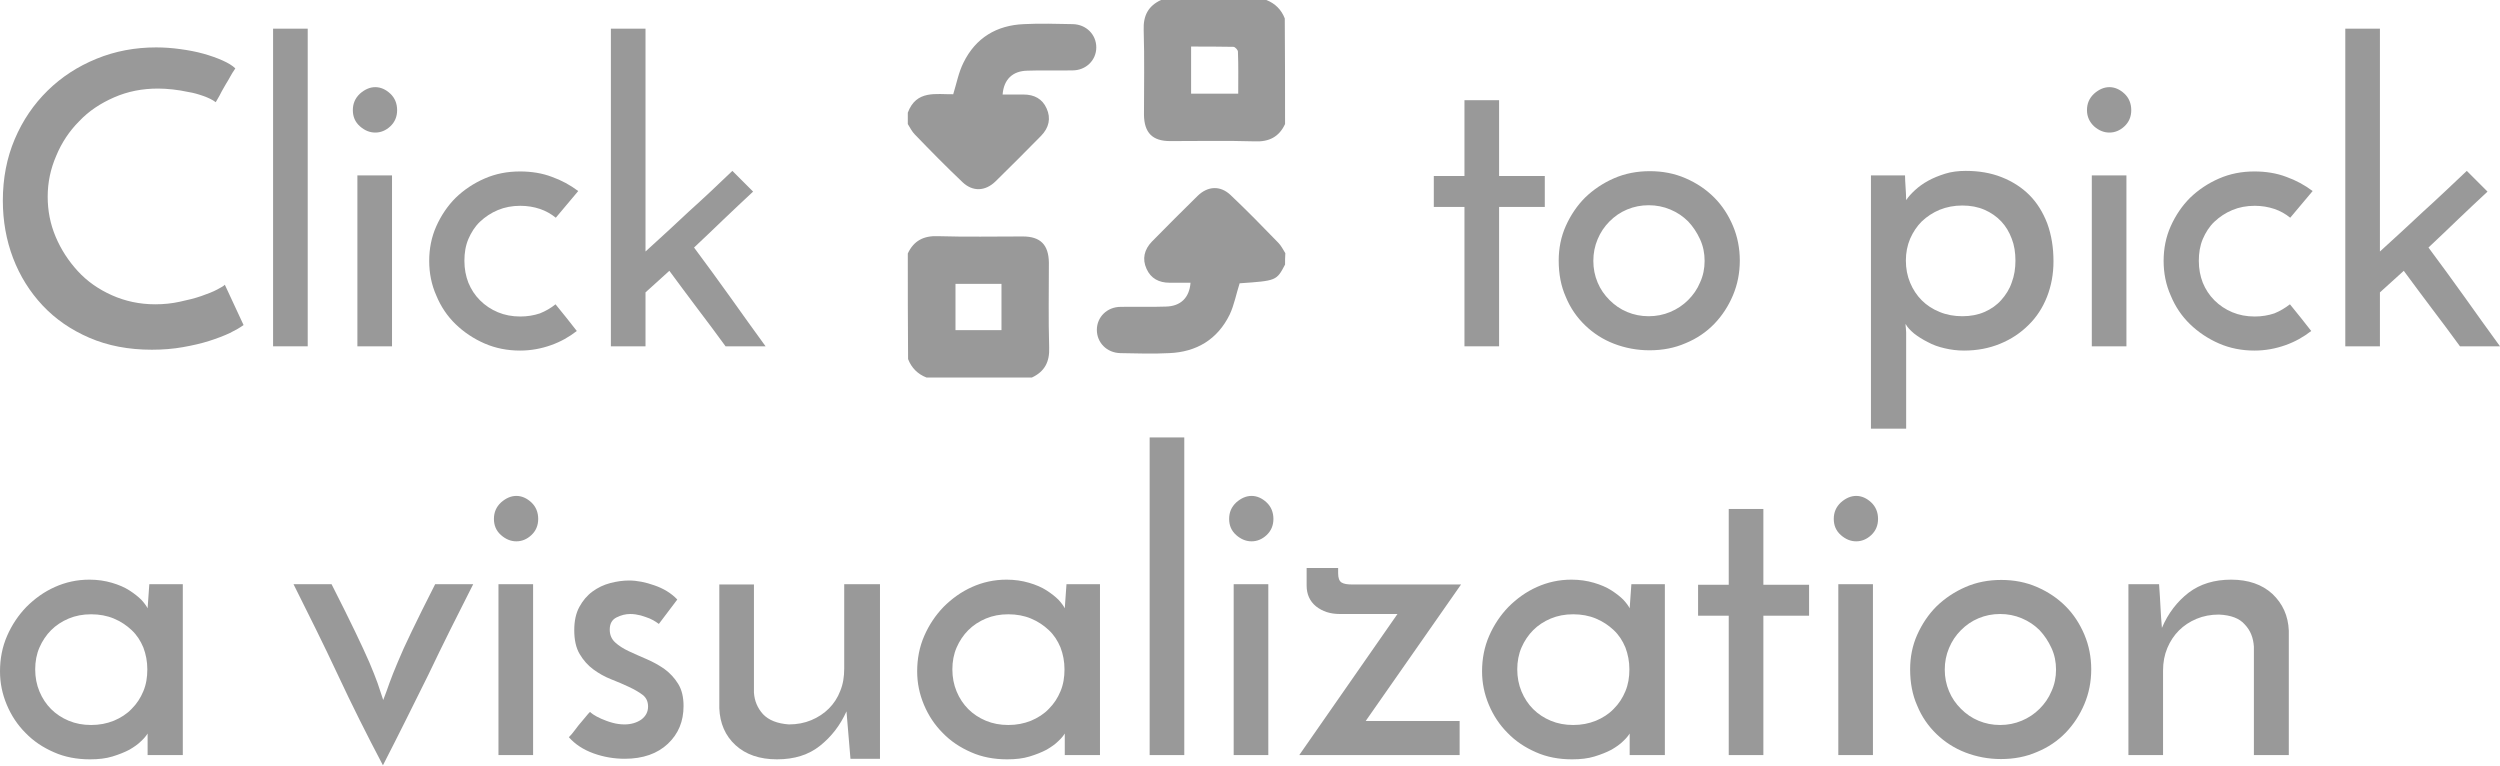
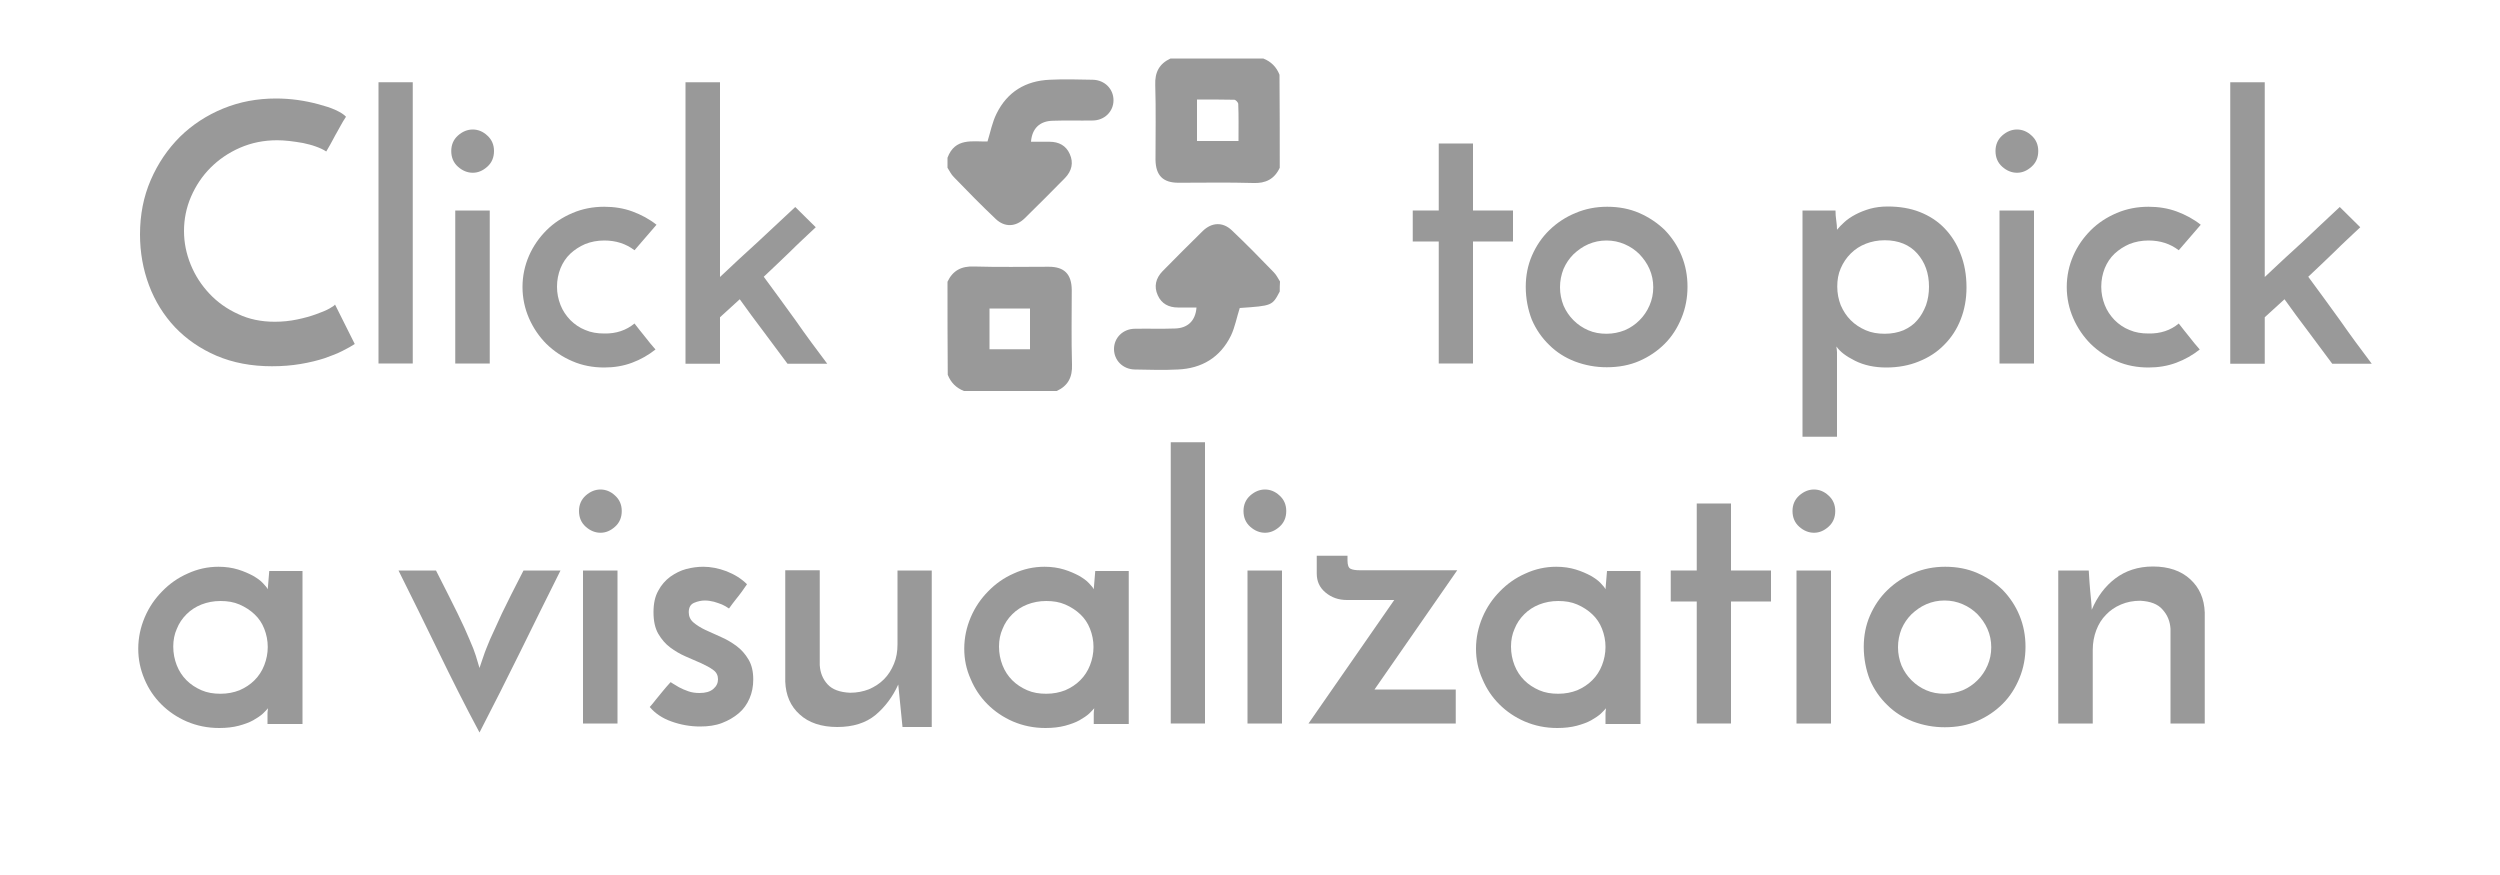
- <svg xmlns="http://www.w3.org/2000/svg" version="1.1" id="Layer_1" x="0px" y="0px" viewBox="0 0 880.7 269.6" style="enable-background:new 0 0 880.7 269.6;" xml:space="preserve">
+ <svg xmlns="http://www.w3.org/2000/svg" version="1.1" id="Layer_1" x="0px" y="0px" viewBox="0 0 1000 350" style="enable-background:new 0 0 1000 350;" xml:space="preserve">
  <style type="text/css">
- 	.st0{fill:#999999;}
- 	.st1{enable-background:new    ;}
+ 	.st0{enable-background:new    ;}
+ 	.st1{fill:#999999;}
</style>
+   <g class="st0">
+     <path class="st1" d="M141.9,137.6c-1.2,0.8-2.8,1.7-4.8,2.7c-2.1,1.1-4.5,2-7.3,3c-2.8,0.9-6,1.7-9.6,2.3   c-3.6,0.6-7.3,0.9-11.4,0.9c-8.3,0-15.6-1.4-22.2-4.2c-6.5-2.8-12-6.6-16.6-11.4c-4.5-4.8-8-10.4-10.4-16.8   c-2.4-6.4-3.6-13.2-3.6-20.3c0-7.9,1.4-15.1,4.3-21.8c2.9-6.7,6.8-12.4,11.7-17.3c4.9-4.8,10.7-8.6,17.3-11.3   c6.6-2.7,13.6-4,21.1-4c2.9,0,5.8,0.2,8.7,0.6c2.9,0.4,5.7,1,8.3,1.7c2.6,0.7,4.9,1.4,6.8,2.3c2,0.9,3.4,1.8,4.2,2.7   c-0.9,1.3-1.5,2.4-2,3.3c-0.5,0.9-1,1.8-1.5,2.7c-0.5,0.9-1.1,1.9-1.7,3.1c-0.6,1.2-1.5,2.7-2.7,4.8c-1.2-0.8-2.5-1.4-4.2-2   c-1.6-0.6-3.3-1-5.1-1.4c-1.8-0.3-3.6-0.6-5.4-0.8c-1.8-0.2-3.5-0.3-4.9-0.3c-5.4,0-10.3,1-14.9,3c-4.6,2-8.5,4.7-11.8,8   c-3.3,3.3-5.9,7.2-7.8,11.6c-1.9,4.4-2.8,9-2.8,13.7c0,4.6,0.9,9.1,2.7,13.5c1.8,4.4,4.3,8.2,7.5,11.6c3.2,3.4,7,6.1,11.4,8.1   c4.4,2.1,9.3,3.1,14.7,3.1c3.1,0,6-0.3,8.9-0.9c2.9-0.6,5.4-1.3,7.6-2.1c2.2-0.8,4-1.5,5.4-2.3c1.4-0.8,2.1-1.3,2.2-1.6   L141.9,137.6z" />
+     <path class="st1" d="M165.1,145.4h-13.7V32.9h13.7V145.4z" />
+     <path class="st1" d="M180.5,60.4c0-2.5,0.9-4.6,2.7-6.2c1.8-1.6,3.8-2.4,5.9-2.4s4.1,0.8,5.8,2.4c1.8,1.6,2.7,3.7,2.7,6.2   c0,2.6-0.9,4.7-2.7,6.3c-1.8,1.6-3.7,2.4-5.8,2.4s-4.1-0.8-5.9-2.4C181.4,65.1,180.5,63,180.5,60.4z M195.9,145.4h-13.8V84.2h13.8   V145.4z" />
+     <path class="st1" d="M253.8,129.4c1.4,1.8,2.8,3.6,4.2,5.3c1.3,1.7,2.7,3.4,4.2,5.1c-2.8,2.2-5.9,4-9.4,5.3s-7.2,1.9-11.1,1.9   c-4.5,0-8.8-0.8-12.7-2.5c-4-1.7-7.4-4-10.4-6.9c-2.9-2.9-5.3-6.4-7-10.3c-1.7-3.9-2.6-8.1-2.6-12.5c0-4.4,0.9-8.6,2.6-12.5   c1.7-3.9,4.1-7.3,7-10.2c2.9-2.9,6.4-5.2,10.4-6.9c4-1.7,8.2-2.5,12.7-2.5c4,0,7.8,0.6,11.3,1.9c3.5,1.3,6.7,3,9.6,5.3l-8.8,10.2   c-3.4-2.6-7.4-3.9-12.1-3.9c-2.8,0-5.3,0.5-7.6,1.4c-2.3,1-4.3,2.3-6,3.9c-1.7,1.6-3,3.6-3.9,5.8c-0.9,2.3-1.4,4.7-1.4,7.4   c0,2.6,0.5,5,1.4,7.3c0.9,2.3,2.2,4.2,3.9,6c1.7,1.7,3.7,3.1,6,4c2.3,1,4.8,1.4,7.6,1.4C246.5,133.5,250.5,132.1,253.8,129.4z" />
+     <path class="st1" d="M318.1,82.8l8.2,8.1c-3.6,3.4-7.1,6.6-10.4,9.9c-3.3,3.2-6.8,6.5-10.4,9.9c4.3,5.8,8.5,11.6,12.7,17.4   c4.1,5.9,8.4,11.7,12.7,17.4H315c-3.2-4.3-6.4-8.6-9.6-12.9c-3.3-4.3-6.4-8.6-9.5-12.9l-7.9,7.2v18.6h-13.8V32.9h13.8v77.9   c5.2-4.9,10.2-9.6,15.1-14C307.9,92.3,312.9,87.7,318.1,82.8z" />
+     <path class="st1" d="M575.5,57.4h13.7v26.8h16v12.4h-16v48.8h-13.7V96.6h-10.4V84.2h10.4V57.4z" />
+     <path class="st1" d="M610.3,114.7c0-4.4,0.8-8.6,2.5-12.5c1.7-3.9,4-7.3,7-10.2c3-2.9,6.5-5.2,10.4-6.8c4-1.7,8.2-2.5,12.7-2.5   c4.6,0,8.9,0.8,12.8,2.5c3.9,1.7,7.3,4,10.2,6.8c2.8,2.9,5.1,6.3,6.7,10.2c1.6,3.9,2.4,8,2.4,12.5c0,4.4-0.8,8.6-2.4,12.5   c-1.6,3.9-3.8,7.4-6.7,10.3c-2.9,2.9-6.3,5.2-10.2,6.9c-3.9,1.7-8.3,2.5-13,2.5c-4.5,0-8.7-0.8-12.7-2.3c-3.9-1.5-7.4-3.7-10.3-6.6   c-2.9-2.8-5.3-6.2-7-10.2C611.2,123.9,610.3,119.5,610.3,114.7z M624,114.9c0,2.6,0.5,5,1.4,7.3c1,2.3,2.3,4.2,4,5.9   c1.7,1.7,3.6,3,5.9,4c2.3,1,4.7,1.4,7.3,1.4s5-0.5,7.3-1.4c2.3-1,4.2-2.3,5.9-4c1.7-1.7,3-3.6,4-5.9c1-2.3,1.5-4.7,1.5-7.3   c0-2.6-0.5-5-1.5-7.3c-1-2.3-2.4-4.2-4-5.9c-1.7-1.7-3.6-3-5.9-4c-2.3-1-4.7-1.5-7.3-1.5s-5,0.5-7.3,1.5c-2.3,1-4.2,2.4-5.9,4   c-1.7,1.7-3,3.6-4,5.9C624.5,109.9,624,112.3,624,114.9z" />
+     <path class="st1" d="M786.6,115c0,4.6-0.8,8.9-2.3,12.7c-1.5,3.9-3.7,7.3-6.6,10.2c-2.8,2.9-6.2,5.1-10.2,6.7   c-3.9,1.6-8.3,2.4-13,2.4c-4.7,0-8.9-0.9-12.5-2.7c-3.6-1.8-6.1-3.7-7.4-5.7c0,0.4,0,0.7,0.1,1.1c0,0.3,0.1,0.7,0.1,1.2v33.8H721   V84.2h13.2c0,1.3,0.1,2.7,0.3,4c0.2,1.3,0.3,2.6,0.3,3.7c0.8-1,1.8-2,3-3.1c1.2-1.1,2.7-2.1,4.4-3c1.7-0.9,3.7-1.7,5.8-2.3   c2.2-0.6,4.5-0.9,7.1-0.9c4.7,0,9,0.7,12.8,2.2c3.8,1.5,7.1,3.6,9.9,6.5c2.7,2.8,4.9,6.2,6.4,10.2C785.8,105.5,786.6,110,786.6,115   z M771.6,114.7c0-5.4-1.6-9.8-4.7-13.3c-3.1-3.5-7.5-5.3-13-5.3c-2.8,0-5.3,0.5-7.6,1.4c-2.3,0.9-4.3,2.2-6,3.9   c-1.7,1.7-3,3.6-4,5.9c-1,2.3-1.4,4.7-1.4,7.3c0,2.7,0.5,5.2,1.4,7.5c1,2.3,2.3,4.3,4,6c1.7,1.7,3.7,3,6,4c2.3,1,4.8,1.4,7.6,1.4   c2.8,0,5.3-0.5,7.5-1.4c2.2-1,4.1-2.3,5.5-4c1.5-1.7,2.6-3.7,3.5-6C771.2,119.8,771.6,117.3,771.6,114.7z" />
+     <path class="st1" d="M798.2,60.4c0-2.5,0.9-4.6,2.7-6.2c1.8-1.6,3.8-2.4,5.9-2.4c2.1,0,4.1,0.8,5.8,2.4c1.8,1.6,2.7,3.7,2.7,6.2   c0,2.6-0.9,4.7-2.7,6.3c-1.8,1.6-3.7,2.4-5.8,2.4c-2.1,0-4.1-0.8-5.9-2.4C799.1,65.1,798.2,63,798.2,60.4z M813.6,145.4h-13.8V84.2   h13.8V145.4z" />
+     <path class="st1" d="M871.5,129.4c1.4,1.8,2.8,3.6,4.2,5.3c1.3,1.7,2.7,3.4,4.2,5.1c-2.8,2.2-5.9,4-9.4,5.3s-7.2,1.9-11.1,1.9   c-4.5,0-8.8-0.8-12.7-2.5c-4-1.7-7.4-4-10.4-6.9c-2.9-2.9-5.3-6.4-7-10.3c-1.7-3.9-2.6-8.1-2.6-12.5c0-4.4,0.9-8.6,2.6-12.5   c1.7-3.9,4.1-7.3,7-10.2c2.9-2.9,6.4-5.2,10.4-6.9c4-1.7,8.2-2.5,12.7-2.5c4,0,7.8,0.6,11.3,1.9c3.5,1.3,6.7,3,9.6,5.3l-8.8,10.2   c-3.4-2.6-7.4-3.9-12.1-3.9c-2.8,0-5.3,0.5-7.6,1.4c-2.3,1-4.3,2.3-6,3.9c-1.7,1.6-3,3.6-3.9,5.8c-0.9,2.3-1.4,4.7-1.4,7.4   c0,2.6,0.5,5,1.4,7.3c0.9,2.3,2.2,4.2,3.9,6c1.7,1.7,3.7,3.1,6,4c2.3,1,4.8,1.4,7.6,1.4C864.2,133.5,868.3,132.1,871.5,129.4z" />
+     <path class="st1" d="M935.9,82.8l8.2,8.1c-3.6,3.4-7.1,6.6-10.4,9.9c-3.3,3.2-6.8,6.5-10.4,9.9c4.3,5.8,8.5,11.6,12.7,17.4   c4.1,5.9,8.4,11.7,12.7,17.4h-15.8c-3.2-4.3-6.4-8.6-9.6-12.9c-3.3-4.3-6.4-8.6-9.5-12.9l-7.9,7.2v18.6h-13.8V32.9h13.8v77.9   c5.2-4.9,10.2-9.6,15.1-14C925.7,92.3,930.7,87.7,935.9,82.8z" />
+     <path class="st1" d="M55.3,259.5c0-4.4,0.9-8.6,2.6-12.6c1.7-4,4.1-7.5,7-10.4c2.9-3,6.3-5.4,10.2-7.1c3.9-1.8,8-2.7,12.3-2.7   c2.9,0,5.5,0.4,7.8,1.1c2.3,0.7,4.3,1.6,6,2.5c1.7,1,3,1.9,4,3c1,1,1.6,1.8,1.9,2.4l0.6-7.3H121v61.2h-14v-4c0-0.5,0-0.9,0.1-1.4   c0-0.4,0.1-0.7,0.1-0.9c-0.4,0.5-1.1,1.2-2,2.1c-1,0.9-2.3,1.8-3.9,2.7c-1.6,0.9-3.6,1.6-5.8,2.2c-2.3,0.6-4.9,0.9-7.8,0.9   c-4.7,0-9-0.9-13-2.6c-3.9-1.7-7.3-4-10.2-6.9c-2.9-2.9-5.1-6.2-6.7-10C56.1,267.7,55.3,263.7,55.3,259.5z M69.3,258.6   c0,2.7,0.5,5.2,1.4,7.5c0.9,2.3,2.2,4.3,3.9,6c1.7,1.7,3.7,3,6,4c2.3,1,4.8,1.4,7.6,1.4c2.8,0,5.3-0.5,7.6-1.4c2.3-1,4.3-2.3,6-4   c1.7-1.7,3-3.7,3.9-6c0.9-2.3,1.4-4.8,1.4-7.3c0-2.6-0.5-5-1.4-7.3c-0.9-2.3-2.2-4.2-3.9-5.8c-1.7-1.6-3.7-2.9-6-3.9   c-2.3-1-4.8-1.4-7.6-1.4c-2.8,0-5.3,0.5-7.6,1.4c-2.3,0.9-4.3,2.2-6,3.9c-1.7,1.7-3,3.6-3.9,5.9C69.8,253.6,69.3,256,69.3,258.6z" />
+     <path class="st1" d="M191.8,293c-5.8-10.8-11.2-21.6-16.4-32.3c-5.2-10.7-10.5-21.5-16-32.5h15c3.6,7.1,6.5,12.8,8.6,17.1   c2.1,4.3,3.7,7.8,4.8,10.5c1.2,2.7,2,4.8,2.5,6.4c0.5,1.6,1,3.2,1.5,5c0.6-1.7,1.1-3.4,1.7-5c0.5-1.6,1.4-3.7,2.5-6.4   c1.2-2.7,2.8-6.2,4.8-10.5c2.1-4.3,4.9-10,8.6-17.1h14.8c-5.5,10.9-10.8,21.8-16.1,32.5C202.8,271.4,197.4,282.2,191.8,293z" />
+     <path class="st1" d="M231.6,204.4c0-2.5,0.9-4.6,2.7-6.2c1.8-1.6,3.8-2.4,5.9-2.4c2.1,0,4.1,0.8,5.8,2.4c1.8,1.6,2.7,3.7,2.7,6.2   c0,2.6-0.9,4.7-2.7,6.3c-1.8,1.6-3.7,2.4-5.8,2.4c-2.1,0-4.1-0.8-5.9-2.4C232.5,209.1,231.6,207,231.6,204.4z M247,289.4h-13.8   v-61.2H247V289.4z" />
+     <path class="st1" d="M298.8,233.7c-0.6,0.9-1.3,1.8-2.1,3c-0.8,1.1-1.6,2.1-2.4,3.1c-0.8,1-1.7,2.2-2.7,3.6c-1-0.7-1.9-1.2-2.8-1.6   c-0.9-0.4-2-0.7-3.2-1.1c-1.2-0.3-2.4-0.5-3.7-0.5c-1.3,0-2.8,0.3-4.2,0.9c-1.5,0.6-2.2,1.9-2.2,3.8c0,1.6,0.6,3,1.9,4.1   c1.3,1.1,2.9,2.1,4.8,3c1.9,0.9,3.9,1.8,6.2,2.8c2.3,1,4.3,2.2,6.2,3.6s3.5,3.2,4.8,5.4c1.3,2.2,1.9,4.8,1.9,8   c0,2.8-0.5,5.3-1.5,7.6c-1,2.3-2.4,4.3-4.3,5.9c-1.9,1.6-4.1,2.9-6.7,3.9c-2.6,1-5.5,1.4-8.8,1.4c-3.9,0-7.8-0.7-11.4-2   c-3.7-1.3-6.6-3.3-8.7-5.8c0.7-0.8,1.5-1.7,2.4-2.9c1-1.2,1.9-2.3,2.7-3.3c0.9-1.1,1.9-2.3,3.2-3.7c0-0.1,0.3,0.1,0.9,0.5   c0.6,0.4,1.5,0.9,2.5,1.5c1.1,0.6,2.3,1.1,3.7,1.6c1.4,0.5,2.9,0.7,4.5,0.7c2.4,0,4.2-0.5,5.5-1.6c1.3-1.1,1.9-2.4,1.9-3.9   c0-1.5-0.6-2.8-1.9-3.7c-1.3-1-2.9-1.8-4.8-2.7c-1.9-0.8-3.9-1.7-6.2-2.7c-2.3-1-4.3-2.2-6.2-3.6c-1.9-1.4-3.5-3.3-4.8-5.5   c-1.3-2.3-1.9-5.1-1.9-8.6c0-3.5,0.6-6.3,1.9-8.6c1.2-2.3,2.9-4.2,4.8-5.6c2-1.4,4.1-2.5,6.4-3.1c2.3-0.6,4.6-0.9,6.8-0.9   c3,0,6.1,0.6,9.3,1.8C293.9,229.8,296.6,231.5,298.8,233.7z" />
+     <path class="st1" d="M372.6,290.8H361l-1.7-17c-2.2,4.9-5.3,9-9.1,12.2c-3.9,3.2-9,4.8-15.3,4.8s-11.4-1.7-15-5   c-3.7-3.3-5.6-7.7-5.8-13.2v-44.5h13.8v38c0.2,3,1.2,5.5,3.1,7.6c1.9,2.1,4.9,3.2,9,3.4c2.8,0,5.3-0.5,7.6-1.4c2.3-1,4.3-2.3,6-4   c1.7-1.7,3-3.8,4-6.2c1-2.4,1.4-5,1.4-7.8v-29.5h13.7V290.8z" />
+     <path class="st1" d="M385.7,259.5c0-4.4,0.9-8.6,2.6-12.6c1.7-4,4.1-7.5,7-10.4c2.9-3,6.3-5.4,10.2-7.1c3.9-1.8,8-2.7,12.3-2.7   c2.9,0,5.5,0.4,7.8,1.1s4.3,1.6,6,2.5c1.7,1,3,1.9,4,3c1,1,1.6,1.8,1.9,2.4l0.6-7.3h13.4v61.2h-14v-4c0-0.5,0-0.9,0.1-1.4   c0-0.4,0.1-0.7,0.1-0.9c-0.4,0.5-1.1,1.2-2,2.1c-1,0.9-2.3,1.8-3.9,2.7c-1.6,0.9-3.6,1.6-5.8,2.2c-2.3,0.6-4.9,0.9-7.8,0.9   c-4.7,0-9-0.9-13-2.6c-3.9-1.7-7.3-4-10.2-6.9s-5.1-6.2-6.7-10C386.5,267.7,385.7,263.7,385.7,259.5z M399.6,258.6   c0,2.7,0.5,5.2,1.4,7.5c0.9,2.3,2.2,4.3,3.9,6c1.7,1.7,3.7,3,6,4c2.3,1,4.8,1.4,7.6,1.4c2.8,0,5.3-0.5,7.6-1.4c2.3-1,4.3-2.3,6-4   c1.7-1.7,3-3.7,3.9-6c0.9-2.3,1.4-4.8,1.4-7.3c0-2.6-0.5-5-1.4-7.3c-0.9-2.3-2.2-4.2-3.9-5.8c-1.7-1.6-3.7-2.9-6-3.9   c-2.3-1-4.8-1.4-7.6-1.4c-2.8,0-5.3,0.5-7.6,1.4c-2.3,0.9-4.3,2.2-6,3.9c-1.7,1.7-3,3.6-3.9,5.9C400.1,253.6,399.6,256,399.6,258.6   z" />
+     <path class="st1" d="M482,289.4h-13.7V176.9H482V289.4z" />
+     <path class="st1" d="M497.4,204.4c0-2.5,0.9-4.6,2.7-6.2c1.8-1.6,3.8-2.4,5.9-2.4c2.1,0,4.1,0.8,5.8,2.4c1.8,1.6,2.7,3.7,2.7,6.2   c0,2.6-0.9,4.7-2.7,6.3c-1.8,1.6-3.7,2.4-5.8,2.4c-2.1,0-4.1-0.8-5.9-2.4C498.3,209.1,497.4,207,497.4,204.4z M512.8,289.4H499   v-61.2h13.8V289.4z" />
+     <path class="st1" d="M582.4,289.4h-59l34.3-49.4h-18.9c-3.4,0-6.2-1-8.6-3c-2.4-2-3.5-4.5-3.5-7.6v-7.1H539v1.9   c0,1.8,0.4,2.9,1.2,3.3c0.8,0.4,2,0.6,3.7,0.6h39l-33.1,47.7h32.5V289.4z" />
+     <path class="st1" d="M590.4,259.5c0-4.4,0.9-8.6,2.6-12.6c1.7-4,4.1-7.5,7-10.4c2.9-3,6.3-5.4,10.2-7.1c3.9-1.8,8-2.7,12.3-2.7   c2.9,0,5.5,0.4,7.8,1.1s4.3,1.6,6,2.5c1.7,1,3,1.9,4,3c1,1,1.6,1.8,1.9,2.4l0.6-7.3h13.4v61.2h-14v-4c0-0.5,0-0.9,0.1-1.4   c0-0.4,0.1-0.7,0.1-0.9c-0.4,0.5-1.1,1.2-2,2.1c-1,0.9-2.3,1.8-3.9,2.7c-1.6,0.9-3.6,1.6-5.8,2.2c-2.3,0.6-4.9,0.9-7.8,0.9   c-4.7,0-9-0.9-13-2.6c-3.9-1.7-7.3-4-10.2-6.9s-5.1-6.2-6.7-10C591.2,267.7,590.4,263.7,590.4,259.5z M604.4,258.6   c0,2.7,0.5,5.2,1.4,7.5c0.9,2.3,2.2,4.3,3.9,6c1.7,1.7,3.7,3,6,4c2.3,1,4.8,1.4,7.6,1.4c2.8,0,5.3-0.5,7.6-1.4c2.3-1,4.3-2.3,6-4   c1.7-1.7,3-3.7,3.9-6c0.9-2.3,1.4-4.8,1.4-7.3c0-2.6-0.5-5-1.4-7.3c-0.9-2.3-2.2-4.2-3.9-5.8c-1.7-1.6-3.7-2.9-6-3.9   c-2.3-1-4.8-1.4-7.6-1.4c-2.8,0-5.3,0.5-7.6,1.4c-2.3,0.9-4.3,2.2-6,3.9c-1.7,1.7-3,3.6-3.9,5.9C604.9,253.6,604.4,256,604.4,258.6   z" />
+     <path class="st1" d="M678.7,201.4h13.7v26.8h16v12.4h-16v48.8h-13.7v-48.8h-10.4v-12.4h10.4V201.4z" />
+     <path class="st1" d="M717,204.4c0-2.5,0.9-4.6,2.7-6.2c1.8-1.6,3.8-2.4,5.9-2.4c2.1,0,4.1,0.8,5.8,2.4c1.8,1.6,2.7,3.7,2.7,6.2   c0,2.6-0.9,4.7-2.7,6.3c-1.8,1.6-3.7,2.4-5.8,2.4c-2.1,0-4.1-0.8-5.9-2.4C717.9,209.1,717,207,717,204.4z M732.4,289.4h-13.8v-61.2   h13.8V289.4z" />
+     <path class="st1" d="M745.5,258.7c0-4.4,0.8-8.6,2.5-12.5c1.7-3.9,4-7.3,7-10.2c3-2.9,6.5-5.2,10.4-6.8c4-1.7,8.2-2.5,12.7-2.5   c4.6,0,8.9,0.8,12.8,2.5c3.9,1.7,7.3,4,10.2,6.8c2.8,2.9,5.1,6.3,6.7,10.2c1.6,3.9,2.4,8,2.4,12.5c0,4.4-0.8,8.6-2.4,12.5   c-1.6,3.9-3.8,7.4-6.7,10.3c-2.9,2.9-6.3,5.2-10.2,6.9c-3.9,1.7-8.3,2.5-13,2.5c-4.5,0-8.7-0.8-12.7-2.3c-3.9-1.5-7.4-3.7-10.3-6.6   c-2.9-2.8-5.3-6.2-7-10.2C746.4,267.9,745.5,263.5,745.5,258.7z M759.2,258.9c0,2.6,0.5,5,1.4,7.3c1,2.3,2.3,4.2,4,5.9   c1.7,1.7,3.6,3,5.9,4c2.3,1,4.7,1.4,7.3,1.4s5-0.5,7.3-1.4c2.3-1,4.2-2.3,5.9-4c1.7-1.7,3-3.6,4-5.9c1-2.3,1.5-4.7,1.5-7.3   c0-2.6-0.5-5-1.5-7.3c-1-2.3-2.4-4.2-4-5.9c-1.7-1.7-3.6-3-5.9-4c-2.3-1-4.7-1.5-7.3-1.5s-5,0.5-7.3,1.5c-2.3,1-4.2,2.4-5.9,4   c-1.7,1.7-3,3.6-4,5.9C759.7,253.9,759.2,256.3,759.2,258.9z" />
+     <path class="st1" d="M823.4,228.2h12.1c0.2,3.5,0.4,6.3,0.6,8.4c0.2,2.2,0.5,4.6,0.6,7.3c2.2-5.2,5.3-9.4,9.4-12.5   s9.1-4.8,15.1-4.8c6.2,0,11.2,1.7,14.9,5.1c3.7,3.4,5.6,7.8,5.8,13.3v44.4h-13.7v-37.9c-0.2-3-1.2-5.5-3.2-7.7   c-1.9-2.2-4.9-3.3-8.9-3.5c-2.8,0-5.4,0.5-7.7,1.5c-2.4,1-4.4,2.4-6,4.1c-1.7,1.7-3,3.8-3.9,6.2c-0.9,2.4-1.4,5-1.4,7.8v29.5h-13.8   V228.2z" />
+   </g>
  <g>
    <g>
-       <path class="st0" d="M452.7,43.7c-2.1,4.5-5.6,6.3-10.6,6.1c-10-0.3-19.9-0.1-29.9-0.1c-6.2,0-9.1-2.9-9.2-9.2    c0-10,0.2-19.9-0.1-29.9c-0.2-5.1,1.6-8.5,6.1-10.6c12.4,0,24.7,0,37.1,0c3.1,1.2,5.3,3.4,6.5,6.5    C452.7,18.9,452.7,31.3,452.7,43.7z M419.6,33c5.6,0,11,0,16.6,0c0-5,0.1-9.9-0.1-14.8c0-0.6-1-1.7-1.6-1.7    c-4.9-0.1-9.9-0.1-14.9-0.1C419.6,22.2,419.6,27.5,419.6,33z" />
-       <path class="st0" d="M319.8,89.3c2.1-4.5,5.6-6.3,10.6-6.1c10,0.3,19.9,0.1,29.9,0.1c6.2,0,9.1,2.9,9.2,9.2    c0,10-0.2,19.9,0.1,29.9c0.2,5.1-1.6,8.5-6.1,10.6c-12.4,0-24.7,0-37.1,0c-3.1-1.2-5.3-3.4-6.5-6.5    C319.8,114,319.8,101.6,319.8,89.3z M352.8,116.3c0-5.7,0-11.1,0-16.3c-5.6,0-11,0-16.2,0c0,5.6,0,11,0,16.3    C342.1,116.3,347.4,116.3,352.8,116.3z" />
-       <path class="st0" d="M319.8,39.7c3-8.1,10-6.4,16-6.5c1.2-3.9,1.9-7.7,3.6-11.1c4.3-8.8,11.7-13.2,21.3-13.6    c5.7-0.3,11.5-0.1,17.2,0c4.8,0.1,8.3,3.7,8.3,8.2s-3.6,8.1-8.4,8.1c-5.3,0.1-10.6-0.1-15.9,0.1c-5.2,0.1-8.3,3.1-8.7,8.4    c2.5,0,5,0,7.4,0c3.7,0,6.6,1.5,8.1,4.9c1.6,3.5,0.8,6.8-1.9,9.6c-5.3,5.4-10.7,10.8-16.1,16.1c-3.6,3.5-8,3.7-11.6,0.3    c-5.7-5.4-11.3-11.1-16.8-16.8c-1-1-1.7-2.4-2.5-3.7C319.8,42.4,319.8,41,319.8,39.7z" />
-       <path class="st0" d="M452.7,93.2c-3,5.7-3,5.7-16,6.6c-1.2,3.7-1.9,7.6-3.5,11c-4.3,8.8-11.7,13.2-21.3,13.6    c-5.7,0.3-11.5,0.1-17.2,0c-4.8-0.1-8.3-3.7-8.3-8.2s3.6-8.1,8.4-8.1c5.3-0.1,10.6,0.1,15.9-0.1c5.2-0.1,8.3-3.1,8.7-8.4    c-2.5,0-5,0-7.4,0c-3.7,0-6.6-1.5-8.1-4.9c-1.6-3.5-0.8-6.8,1.9-9.6c5.3-5.4,10.7-10.8,16.1-16.1c3.6-3.5,8-3.7,11.6-0.3    c5.7,5.4,11.3,11.1,16.8,16.8c1,1,1.7,2.4,2.5,3.7C452.7,90.6,452.7,91.9,452.7,93.2z" />
+       <path class="st1" d="M511.9,67.1c-2.1,4.5-5.6,6.3-10.6,6.1c-10-0.3-19.9-0.1-29.9-0.1c-6.2,0-9.1-2.9-9.2-9.2    c0-10,0.2-19.9-0.1-29.9c-0.2-5.1,1.6-8.5,6.1-10.6c12.4,0,24.7,0,37.1,0c3.1,1.2,5.3,3.4,6.5,6.5    C511.9,42.3,511.9,54.7,511.9,67.1z M478.8,56.4c5.6,0,11,0,16.6,0c0-5,0.1-9.9-0.1-14.8c0-0.6-1-1.7-1.6-1.7    c-4.9-0.1-9.9-0.1-14.9-0.1C478.8,45.6,478.8,50.9,478.8,56.4z" />
+       <path class="st1" d="M379,112.7c2.1-4.5,5.6-6.3,10.6-6.1c10,0.3,19.9,0.1,29.9,0.1c6.2,0,9.1,2.9,9.2,9.2c0,10-0.2,19.9,0.1,29.9    c0.2,5.1-1.6,8.5-6.1,10.6c-12.4,0-24.7,0-37.1,0c-3.1-1.2-5.3-3.4-6.5-6.5C379,137.4,379,125,379,112.7z M412,139.7    c0-5.7,0-11.1,0-16.3c-5.6,0-11,0-16.2,0c0,5.6,0,11,0,16.3C401.3,139.7,406.6,139.7,412,139.7z" />
+       <path class="st1" d="M379,63.1c3-8.1,10-6.4,16-6.5c1.2-3.9,1.9-7.7,3.6-11.1c4.3-8.8,11.7-13.2,21.3-13.6    c5.7-0.3,11.5-0.1,17.2,0c4.8,0.1,8.3,3.7,8.3,8.2s-3.6,8.1-8.4,8.1c-5.3,0.1-10.6-0.1-15.9,0.1c-5.2,0.1-8.3,3.1-8.7,8.4    c2.5,0,5,0,7.4,0c3.7,0,6.6,1.5,8.1,4.9c1.6,3.5,0.8,6.8-1.9,9.6c-5.3,5.4-10.7,10.8-16.1,16.1c-3.6,3.5-8,3.7-11.6,0.3    c-5.7-5.4-11.3-11.1-16.8-16.8c-1-1-1.7-2.4-2.5-3.7C379,65.8,379,64.4,379,63.1z" />
+       <path class="st1" d="M511.9,116.6c-3,5.7-3,5.7-16,6.6c-1.2,3.7-1.9,7.6-3.5,11c-4.3,8.8-11.7,13.2-21.3,13.6    c-5.7,0.3-11.5,0.1-17.2,0c-4.8-0.1-8.3-3.7-8.3-8.2s3.6-8.1,8.4-8.1c5.3-0.1,10.6,0.1,15.9-0.1c5.2-0.1,8.3-3.1,8.7-8.4    c-2.5,0-5,0-7.4,0c-3.7,0-6.6-1.5-8.1-4.9c-1.6-3.5-0.8-6.8,1.9-9.6c5.3-5.4,10.7-10.8,16.1-16.1c3.6-3.5,8-3.7,11.6-0.3    c5.7,5.4,11.3,11.1,16.8,16.8c1,1,1.7,2.4,2.5,3.7C511.9,114,511.9,115.3,511.9,116.6z" />
    </g>
  </g>
-   <g class="st1">
-     <path class="st0" d="M85.8,114.5c-1.2,0.9-2.8,1.8-4.8,2.8c-2.1,1-4.5,1.9-7.3,2.8c-2.8,0.9-5.9,1.6-9.3,2.2   c-3.4,0.6-7,0.9-10.9,0.9c-8.2,0-15.5-1.4-22-4.2c-6.5-2.8-12-6.6-16.5-11.4c-4.5-4.8-8-10.4-10.4-16.7c-2.4-6.3-3.6-13.1-3.6-20.2   c0-7.9,1.4-15.1,4.2-21.7c2.8-6.6,6.7-12.3,11.6-17.1c4.9-4.8,10.6-8.5,17.2-11.2c6.6-2.7,13.6-4,21-4c2.8,0,5.6,0.2,8.5,0.6   c2.9,0.4,5.6,0.9,8.1,1.6c2.5,0.7,4.8,1.5,6.8,2.4c2,0.9,3.5,1.8,4.5,2.8c-0.8,1.2-1.4,2.1-1.8,2.9c-0.4,0.8-0.9,1.6-1.4,2.4   c-0.5,0.8-1,1.8-1.6,2.8C77.8,32.9,77,34.3,76,36c-1.2-0.9-2.7-1.6-4.4-2.2c-1.7-0.6-3.4-1.1-5.3-1.4c-1.8-0.4-3.7-0.7-5.5-0.9   c-1.9-0.2-3.6-0.3-5.1-0.3c-5.6,0-10.7,1-15.5,3.1c-4.8,2.1-8.9,4.8-12.3,8.4c-3.5,3.5-6.2,7.6-8.1,12.2c-2,4.6-3,9.4-3,14.4   c0,4.9,0.9,9.6,2.8,14.1c1.9,4.5,4.5,8.5,7.8,12.1c3.3,3.6,7.3,6.4,12,8.5c4.7,2.1,9.8,3.2,15.3,3.2c3,0,5.9-0.3,8.6-0.9   c2.8-0.6,5.3-1.2,7.6-2c2.3-0.8,4.1-1.5,5.6-2.3c1.5-0.8,2.4-1.3,2.7-1.7L85.8,114.5z" />
-     <path class="st0" d="M108.4,122H96.2V10.1h12.2V122z" />
-     <path class="st0" d="M124.3,38.8c0-2.3,0.8-4.2,2.5-5.8c1.7-1.5,3.5-2.3,5.4-2.3c1.9,0,3.7,0.8,5.3,2.3c1.6,1.5,2.4,3.5,2.4,5.8   c0,2.3-0.8,4.2-2.4,5.7c-1.6,1.5-3.4,2.2-5.3,2.2c-1.9,0-3.7-0.7-5.4-2.2C125.1,43,124.3,41.1,124.3,38.8z M138.1,122h-12.2V61.8   h12.2V122z" />
-     <path class="st0" d="M195.7,107.2c1.3,1.6,2.6,3.2,3.8,4.7c1.2,1.5,2.4,3,3.7,4.7c-2.7,2.1-5.7,3.8-9.1,5c-3.4,1.2-7,1.9-10.9,1.9   c-4.4,0-8.6-0.8-12.5-2.5c-3.9-1.7-7.3-4-10.2-6.8s-5.2-6.2-6.8-10.1c-1.7-3.8-2.5-7.9-2.5-12.2c0-4.3,0.8-8.4,2.5-12.2   c1.7-3.8,4-7.2,6.8-10c2.9-2.8,6.3-5.1,10.2-6.8c3.9-1.7,8-2.5,12.5-2.5c4,0,7.8,0.6,11.2,1.9c3.4,1.2,6.5,2.9,9.3,5l-7.9,9.4   c-1.6-1.3-3.5-2.4-5.6-3.1c-2.1-0.7-4.4-1.1-6.9-1.1c-2.9,0-5.5,0.5-7.9,1.5c-2.4,1-4.5,2.4-6.3,4.1c-1.8,1.7-3.1,3.8-4.1,6.1   c-1,2.4-1.4,4.9-1.4,7.7c0,2.8,0.5,5.4,1.4,7.7c1,2.4,2.3,4.4,4.1,6.2c1.8,1.8,3.9,3.2,6.3,4.2c2.4,1,5,1.5,7.9,1.5   c2.5,0,4.8-0.4,6.9-1.1C192.2,109.6,194.1,108.5,195.7,107.2z" />
-     <path class="st0" d="M258,60.2l7.3,7.3c-3.6,3.4-7.1,6.6-10.4,9.8c-3.3,3.2-6.8,6.5-10.4,9.9c4.3,5.8,8.5,11.5,12.7,17.4   c4.1,5.8,8.3,11.6,12.5,17.4h-14.1c-3.3-4.5-6.6-9-9.9-13.3c-3.3-4.4-6.6-8.8-9.9-13.3l-8.4,7.6v19h-12.2V10.1h12.2v78.5   c5.4-4.9,10.5-9.6,15.4-14.2C247.8,69.9,252.9,65.1,258,60.2z" />
-     <path class="st0" d="M515.9,35.3h12.2V62h16.1v10.9h-16.1V122h-12.2V72.9h-10.8V62h10.8V35.3z" />
-     <path class="st0" d="M549.1,91.8c0-4.3,0.8-8.4,2.5-12.2c1.7-3.8,4-7.2,6.8-10c2.9-2.8,6.3-5.1,10.2-6.8c3.9-1.7,8.1-2.5,12.6-2.5   c4.5,0,8.7,0.8,12.6,2.5c3.9,1.7,7.2,3.9,10.1,6.8c2.8,2.8,5,6.2,6.6,10c1.6,3.8,2.4,7.9,2.4,12.2c0,4.3-0.8,8.4-2.4,12.2   c-1.6,3.8-3.8,7.2-6.6,10.1c-2.8,2.9-6.2,5.2-10.1,6.8c-3.9,1.7-8.1,2.5-12.7,2.5c-4.4,0-8.6-0.8-12.5-2.3   c-3.9-1.5-7.3-3.7-10.2-6.5c-2.9-2.8-5.2-6.1-6.8-10C549.9,100.8,549.1,96.5,549.1,91.8z M561.3,91.9c0,2.7,0.5,5.2,1.5,7.6   c1,2.4,2.4,4.4,4.2,6.2c1.8,1.8,3.8,3.2,6.2,4.2c2.4,1,4.9,1.5,7.6,1.5c2.7,0,5.2-0.5,7.6-1.5c2.4-1,4.5-2.4,6.3-4.2   c1.8-1.8,3.2-3.8,4.2-6.2c1.1-2.4,1.6-4.9,1.6-7.6c0-2.7-0.5-5.2-1.6-7.6c-1.1-2.4-2.5-4.5-4.2-6.3c-1.8-1.8-3.9-3.2-6.3-4.2   c-2.4-1-4.9-1.5-7.6-1.5c-2.7,0-5.2,0.5-7.6,1.5c-2.4,1-4.4,2.4-6.2,4.2c-1.8,1.8-3.2,3.9-4.2,6.3   C561.8,86.7,561.3,89.2,561.3,91.9z" />
-     <path class="st0" d="M723.4,92.1c0,4.5-0.8,8.7-2.3,12.5c-1.5,3.8-3.7,7.2-6.5,9.9c-2.8,2.8-6.1,5-10,6.6s-8.1,2.4-12.7,2.4   c-2.4,0-4.7-0.3-6.8-0.8c-2.2-0.5-4.2-1.2-6-2.2c-1.8-0.9-3.4-1.9-4.8-3c-1.3-1.1-2.4-2.2-3-3.4c0,0.5,0,1,0.1,1.5   c0,0.5,0.1,1,0.1,1.5V151h-12.4V61.8h12c0,1.2,0.1,2.6,0.2,4.2c0.1,1.7,0.2,3.2,0.2,4.5c0.8-1.2,1.8-2.3,3.1-3.5   c1.3-1.2,2.8-2.3,4.6-3.3c1.8-1,3.8-1.8,6-2.5c2.2-0.7,4.7-1,7.3-1c4.6,0,8.8,0.7,12.6,2.2c3.8,1.5,7.1,3.6,9.8,6.3   c2.7,2.7,4.8,6.1,6.3,10C722.7,82.8,723.4,87.2,723.4,92.1z M710,91.8c0-2.8-0.4-5.4-1.3-7.7c-0.9-2.4-2.1-4.4-3.7-6.1   c-1.6-1.7-3.6-3.1-5.9-4.1s-4.9-1.5-7.8-1.5c-2.9,0-5.5,0.5-8,1.5c-2.4,1-4.5,2.4-6.3,4.1c-1.7,1.7-3.1,3.8-4.1,6.1   c-1,2.4-1.5,4.9-1.5,7.7c0,2.8,0.5,5.4,1.5,7.8c1,2.4,2.4,4.5,4.1,6.2c1.7,1.7,3.8,3.1,6.3,4.1c2.4,1,5.1,1.5,8,1.5   c2.9,0,5.5-0.5,7.8-1.5s4.3-2.4,5.9-4.2c1.6-1.8,2.9-3.8,3.7-6.2C709.6,97.1,710,94.6,710,91.8z" />
-     <path class="st0" d="M735.2,38.8c0-2.3,0.8-4.2,2.5-5.8c1.7-1.5,3.5-2.3,5.4-2.3c1.9,0,3.7,0.8,5.3,2.3c1.6,1.5,2.4,3.5,2.4,5.8   c0,2.3-0.8,4.2-2.4,5.7c-1.6,1.5-3.4,2.2-5.3,2.2c-1.9,0-3.7-0.7-5.4-2.2C736.1,43,735.2,41.1,735.2,38.8z M749.1,122h-12.2V61.8   h12.2V122z" />
-     <path class="st0" d="M806.7,107.2c1.3,1.6,2.6,3.2,3.8,4.7c1.2,1.5,2.4,3,3.7,4.7c-2.7,2.1-5.7,3.8-9.1,5c-3.4,1.2-7,1.9-10.9,1.9   c-4.4,0-8.6-0.8-12.5-2.5c-3.9-1.7-7.3-4-10.2-6.8s-5.2-6.2-6.8-10.1c-1.7-3.8-2.5-7.9-2.5-12.2c0-4.3,0.8-8.4,2.5-12.2   c1.7-3.8,4-7.2,6.8-10c2.9-2.8,6.3-5.1,10.2-6.8c3.9-1.7,8-2.5,12.5-2.5c4,0,7.8,0.6,11.2,1.9c3.4,1.2,6.5,2.9,9.3,5l-7.9,9.4   c-1.6-1.3-3.5-2.4-5.6-3.1c-2.1-0.7-4.4-1.1-6.9-1.1c-2.9,0-5.5,0.5-7.9,1.5c-2.4,1-4.5,2.4-6.3,4.1c-1.8,1.7-3.1,3.8-4.1,6.1   c-1,2.4-1.4,4.9-1.4,7.7c0,2.8,0.5,5.4,1.4,7.7c1,2.4,2.3,4.4,4.1,6.2c1.8,1.8,3.9,3.2,6.3,4.2c2.4,1,5,1.5,7.9,1.5   c2.5,0,4.8-0.4,6.9-1.1C803.2,109.6,805,108.5,806.7,107.2z" />
-     <path class="st0" d="M869,60.2l7.3,7.3c-3.6,3.4-7.1,6.6-10.4,9.8c-3.3,3.2-6.8,6.5-10.4,9.9c4.3,5.8,8.5,11.5,12.7,17.4   c4.1,5.8,8.3,11.6,12.5,17.4h-14.1c-3.3-4.5-6.6-9-9.9-13.3c-3.3-4.4-6.6-8.8-9.9-13.3l-8.4,7.6v19h-12.2V10.1h12.2v78.5   c5.4-4.9,10.5-9.6,15.4-14.2C858.8,69.9,863.8,65.1,869,60.2z" />
-     <path class="st0" d="M0,236.5c0-4.4,0.8-8.6,2.5-12.5c1.7-3.9,4-7.3,6.8-10.2c2.9-2.9,6.2-5.3,10-7c3.8-1.7,7.8-2.6,12.2-2.6   c2.9,0,5.5,0.4,7.9,1.1c2.4,0.7,4.5,1.6,6.2,2.7c1.7,1.1,3.1,2.2,4.2,3.3c1.1,1.2,1.8,2.2,2.2,3l0.6-8.5h11.8V266H52v-7.6   c-0.5,0.8-1.2,1.7-2.3,2.7c-1.1,1.1-2.4,2-4.1,3c-1.7,0.9-3.7,1.7-6,2.4c-2.3,0.7-4.9,1-7.9,1c-4.6,0-8.9-0.8-12.7-2.5   c-3.9-1.7-7.2-3.9-10-6.8c-2.8-2.8-5-6.1-6.6-9.9S0,240.6,0,236.5z M12.4,235.8c0,2.8,0.5,5.4,1.5,7.8c1,2.4,2.4,4.5,4.1,6.2   s3.8,3.1,6.2,4.1c2.4,1,5,1.5,7.9,1.5c2.9,0,5.5-0.5,8-1.5c2.4-1,4.6-2.4,6.3-4.2c1.8-1.8,3.1-3.8,4.1-6.2c1-2.4,1.4-4.9,1.4-7.7   c0-2.8-0.5-5.3-1.4-7.7c-1-2.4-2.3-4.4-4.1-6.1c-1.8-1.7-3.9-3.1-6.3-4.1c-2.4-1-5.1-1.5-8-1.5c-2.9,0-5.5,0.5-7.9,1.5   c-2.4,1-4.5,2.4-6.2,4.1c-1.7,1.7-3.1,3.8-4.1,6.1C12.9,230.4,12.4,233,12.4,235.8z" />
-     <path class="st0" d="M134.9,269.6c-5.7-10.8-11-21.4-15.9-31.9c-4.9-10.5-10.2-21.1-15.6-31.9h13.4c3.5,6.8,6.2,12.4,8.3,16.7   c2.1,4.3,3.7,7.9,5,10.8c1.2,2.9,2.2,5.3,2.9,7.3c0.7,2,1.3,4,2,6c0.8-2,1.5-4,2.2-6c0.7-2,1.7-4.4,2.9-7.3   c1.2-2.9,2.8-6.5,4.9-10.8c2.1-4.3,4.8-9.9,8.3-16.7h13.4c-5.5,10.8-10.8,21.4-15.8,31.9C145.7,248.2,140.4,258.9,134.9,269.6z" />
-     <path class="st0" d="M174,182.8c0-2.3,0.8-4.2,2.5-5.8c1.7-1.5,3.5-2.3,5.4-2.3c1.9,0,3.7,0.8,5.3,2.3c1.6,1.5,2.4,3.5,2.4,5.8   c0,2.3-0.8,4.2-2.4,5.7c-1.6,1.5-3.4,2.2-5.3,2.2c-1.9,0-3.7-0.7-5.4-2.2C174.8,187,174,185.1,174,182.8z M187.8,266h-12.2v-60.2   h12.2V266z" />
-     <path class="st0" d="M238.6,211.2l-6.5,8.6c-0.1-0.1-0.4-0.3-1-0.7c-0.6-0.4-1.3-0.8-2.2-1.2c-0.9-0.4-2-0.7-3.2-1.1   c-1.2-0.3-2.4-0.5-3.7-0.5c-1.6,0-3.2,0.4-4.8,1.2c-1.6,0.8-2.4,2.2-2.4,4.3c0,1.8,0.6,3.3,1.9,4.5s2.9,2.2,4.8,3.1   c1.9,0.9,4,1.8,6.3,2.8c2.3,1,4.3,2.1,6.3,3.5c1.9,1.4,3.5,3.1,4.8,5.2s1.9,4.7,1.9,7.8c0,5.4-1.8,9.8-5.5,13.3   c-3.7,3.5-8.8,5.3-15.2,5.3c-3.7,0-7.4-0.6-11-1.9c-3.6-1.3-6.5-3.2-8.7-5.7c0.7-0.7,1.4-1.5,2.2-2.6c0.8-1.1,1.6-2.1,2.4-3   c0.8-1,1.5-1.8,2-2.4c0.5-0.6,0.8-0.9,0.9-0.9c0,0.1,0.4,0.4,1.1,0.9c0.7,0.5,1.7,1,2.8,1.5c1.2,0.5,2.4,1,3.9,1.4   c1.4,0.4,2.9,0.6,4.3,0.6c2.3,0,4.3-0.6,5.9-1.7c1.6-1.2,2.4-2.7,2.4-4.6c0-1.7-0.6-3.1-1.9-4.1s-2.9-1.9-4.8-2.8   c-1.9-0.9-4-1.8-6.3-2.7s-4.4-2.1-6.3-3.5c-1.9-1.4-3.5-3.2-4.8-5.4c-1.3-2.2-1.9-5-1.9-8.4c0-3.3,0.6-6,1.8-8.2   c1.2-2.2,2.7-4,4.6-5.4c1.9-1.4,4-2.4,6.3-3c2.3-0.6,4.5-0.9,6.6-0.9c2.8,0,5.8,0.6,8.9,1.7C233.7,207.3,236.4,208.9,238.6,211.2z" />
-     <path class="st0" d="M310,267.3h-10.4l-1.4-16.7c-2.2,4.9-5.3,8.9-9.3,12.1c-4,3.2-9,4.8-15.2,4.8c-6.1,0-11-1.7-14.6-5   s-5.5-7.7-5.7-13v-43.6h12.2V244c0.2,3,1.3,5.5,3.2,7.6c2,2.1,5,3.3,9.1,3.6c2.9,0,5.5-0.5,7.9-1.5c2.4-1,4.5-2.4,6.2-4.1   c1.7-1.7,3.1-3.8,4-6.2c1-2.4,1.4-5,1.4-7.9v-29.7H310V267.3z" />
-     <path class="st0" d="M323.1,236.5c0-4.4,0.8-8.6,2.5-12.5c1.7-3.9,4-7.3,6.8-10.2c2.9-2.9,6.2-5.3,10-7c3.8-1.7,7.8-2.6,12.2-2.6   c2.9,0,5.5,0.4,7.9,1.1c2.4,0.7,4.5,1.6,6.2,2.7c1.7,1.1,3.1,2.2,4.2,3.3c1.1,1.2,1.8,2.2,2.2,3l0.6-8.5h11.8V266h-12.4v-7.6   c-0.5,0.8-1.2,1.7-2.3,2.7c-1.1,1.1-2.4,2-4.1,3c-1.7,0.9-3.7,1.7-6,2.4c-2.3,0.7-4.9,1-7.9,1c-4.6,0-8.9-0.8-12.7-2.5   c-3.9-1.7-7.2-3.9-10-6.8c-2.8-2.8-5-6.1-6.6-9.9S323.1,240.6,323.1,236.5z M335.5,235.8c0,2.8,0.5,5.4,1.5,7.8   c1,2.4,2.4,4.5,4.1,6.2c1.7,1.7,3.8,3.1,6.2,4.1c2.4,1,5,1.5,7.9,1.5s5.5-0.5,8-1.5c2.4-1,4.6-2.4,6.3-4.2c1.8-1.8,3.1-3.8,4.1-6.2   c1-2.4,1.4-4.9,1.4-7.7c0-2.8-0.5-5.3-1.4-7.7c-1-2.4-2.3-4.4-4.1-6.1c-1.8-1.7-3.9-3.1-6.3-4.1c-2.4-1-5.1-1.5-8-1.5   s-5.5,0.5-7.9,1.5c-2.4,1-4.5,2.4-6.2,4.1c-1.7,1.7-3.1,3.8-4.1,6.1C336,230.4,335.5,233,335.5,235.8z" />
-     <path class="st0" d="M417.2,266h-12.2V154.1h12.2V266z" />
-     <path class="st0" d="M433,182.8c0-2.3,0.8-4.2,2.5-5.8c1.7-1.5,3.5-2.3,5.4-2.3c1.9,0,3.7,0.8,5.3,2.3c1.6,1.5,2.4,3.5,2.4,5.8   c0,2.3-0.8,4.2-2.4,5.7c-1.6,1.5-3.4,2.2-5.3,2.2c-1.9,0-3.7-0.7-5.4-2.2C433.8,187,433,185.1,433,182.8z M446.8,266h-12.2v-60.2   h12.2V266z" />
-     <path class="st0" d="M514.4,266h-56.7l34.6-49.7H472c-3.4,0-6.1-0.9-8.4-2.7c-2.2-1.8-3.3-4.3-3.3-7.3v-6.2h11.1v1.9   c0,1.6,0.4,2.7,1.2,3.2c0.8,0.5,2,0.7,3.7,0.7h38.4l-33.6,48.1h33.1V266z" />
-     <path class="st0" d="M522.1,236.5c0-4.4,0.8-8.6,2.5-12.5c1.7-3.9,4-7.3,6.8-10.2c2.9-2.9,6.2-5.3,10-7c3.8-1.7,7.8-2.6,12.2-2.6   c2.9,0,5.5,0.4,7.9,1.1c2.4,0.7,4.5,1.6,6.2,2.7c1.7,1.1,3.1,2.2,4.2,3.3c1.1,1.2,1.8,2.2,2.2,3l0.6-8.5h11.8V266h-12.4v-7.6   c-0.5,0.8-1.2,1.7-2.3,2.7c-1.1,1.1-2.4,2-4.1,3c-1.7,0.9-3.7,1.7-6,2.4c-2.3,0.7-4.9,1-7.9,1c-4.6,0-8.9-0.8-12.7-2.5   c-3.9-1.7-7.2-3.9-10-6.8c-2.8-2.8-5-6.1-6.6-9.9S522.1,240.6,522.1,236.5z M534.5,235.8c0,2.8,0.5,5.4,1.5,7.8   c1,2.4,2.4,4.5,4.1,6.2c1.7,1.7,3.8,3.1,6.2,4.1c2.4,1,5,1.5,7.9,1.5s5.5-0.5,8-1.5c2.4-1,4.6-2.4,6.3-4.2c1.8-1.8,3.1-3.8,4.1-6.2   c1-2.4,1.4-4.9,1.4-7.7c0-2.8-0.5-5.3-1.4-7.7c-1-2.4-2.3-4.4-4.1-6.1c-1.8-1.7-3.9-3.1-6.3-4.1c-2.4-1-5.1-1.5-8-1.5   s-5.5,0.5-7.9,1.5c-2.4,1-4.5,2.4-6.2,4.1c-1.7,1.7-3.1,3.8-4.1,6.1C535,230.4,534.5,233,534.5,235.8z" />
-     <path class="st0" d="M609,179.3h12.2V206h16.1v10.9h-16.1V266H609v-49.1h-10.8V206H609V179.3z" />
-     <path class="st0" d="M646,182.8c0-2.3,0.8-4.2,2.5-5.8c1.7-1.5,3.5-2.3,5.4-2.3c1.9,0,3.7,0.8,5.3,2.3c1.6,1.5,2.4,3.5,2.4,5.8   c0,2.3-0.8,4.2-2.4,5.7c-1.6,1.5-3.4,2.2-5.3,2.2c-1.9,0-3.7-0.7-5.4-2.2C646.8,187,646,185.1,646,182.8z M659.8,266h-12.2v-60.2   h12.2V266z" />
-     <path class="st0" d="M672.9,235.8c0-4.3,0.8-8.4,2.5-12.2c1.7-3.8,4-7.2,6.8-10c2.9-2.8,6.3-5.1,10.2-6.8c3.9-1.7,8.1-2.5,12.6-2.5   c4.5,0,8.7,0.8,12.6,2.5c3.9,1.7,7.2,3.9,10.1,6.8c2.8,2.8,5,6.2,6.6,10c1.6,3.8,2.4,7.9,2.4,12.2c0,4.3-0.8,8.4-2.4,12.2   c-1.6,3.8-3.8,7.2-6.6,10.1c-2.8,2.9-6.2,5.2-10.1,6.8c-3.9,1.7-8.1,2.5-12.7,2.5c-4.4,0-8.6-0.8-12.5-2.3   c-3.9-1.5-7.3-3.7-10.2-6.5c-2.9-2.8-5.2-6.1-6.8-10C673.7,244.8,672.9,240.5,672.9,235.8z M685.1,235.9c0,2.7,0.5,5.2,1.5,7.6   c1,2.4,2.4,4.4,4.2,6.2c1.8,1.8,3.8,3.2,6.2,4.2c2.4,1,4.9,1.5,7.6,1.5c2.7,0,5.2-0.5,7.6-1.5c2.4-1,4.5-2.4,6.3-4.2   c1.8-1.8,3.2-3.8,4.2-6.2c1.1-2.4,1.6-4.9,1.6-7.6c0-2.7-0.5-5.2-1.6-7.6c-1.1-2.4-2.5-4.5-4.2-6.3c-1.8-1.8-3.9-3.2-6.3-4.2   c-2.4-1-4.9-1.5-7.6-1.5c-2.7,0-5.2,0.5-7.6,1.5c-2.4,1-4.4,2.4-6.2,4.2c-1.8,1.8-3.2,3.9-4.2,6.3S685.1,233.2,685.1,235.9z" />
-     <path class="st0" d="M749.8,205.8h10.8c0.2,3,0.4,5.7,0.5,8.1c0.1,2.4,0.3,4.9,0.5,7.3c2.2-5.2,5.4-9.3,9.4-12.4   c4.1-3.1,9.1-4.6,15-4.6c6,0,10.9,1.7,14.5,5c3.6,3.4,5.6,7.7,5.8,13V266H794v-38.2c-0.2-3.1-1.2-5.7-3.2-7.8   c-1.9-2.2-4.9-3.3-9.1-3.5c-2.9,0-5.5,0.5-7.9,1.5c-2.4,1-4.5,2.4-6.2,4.1c-1.7,1.7-3.1,3.8-4.1,6.2c-1,2.4-1.5,5-1.5,7.9V266   h-12.2V205.8z" />
-   </g>
</svg>
